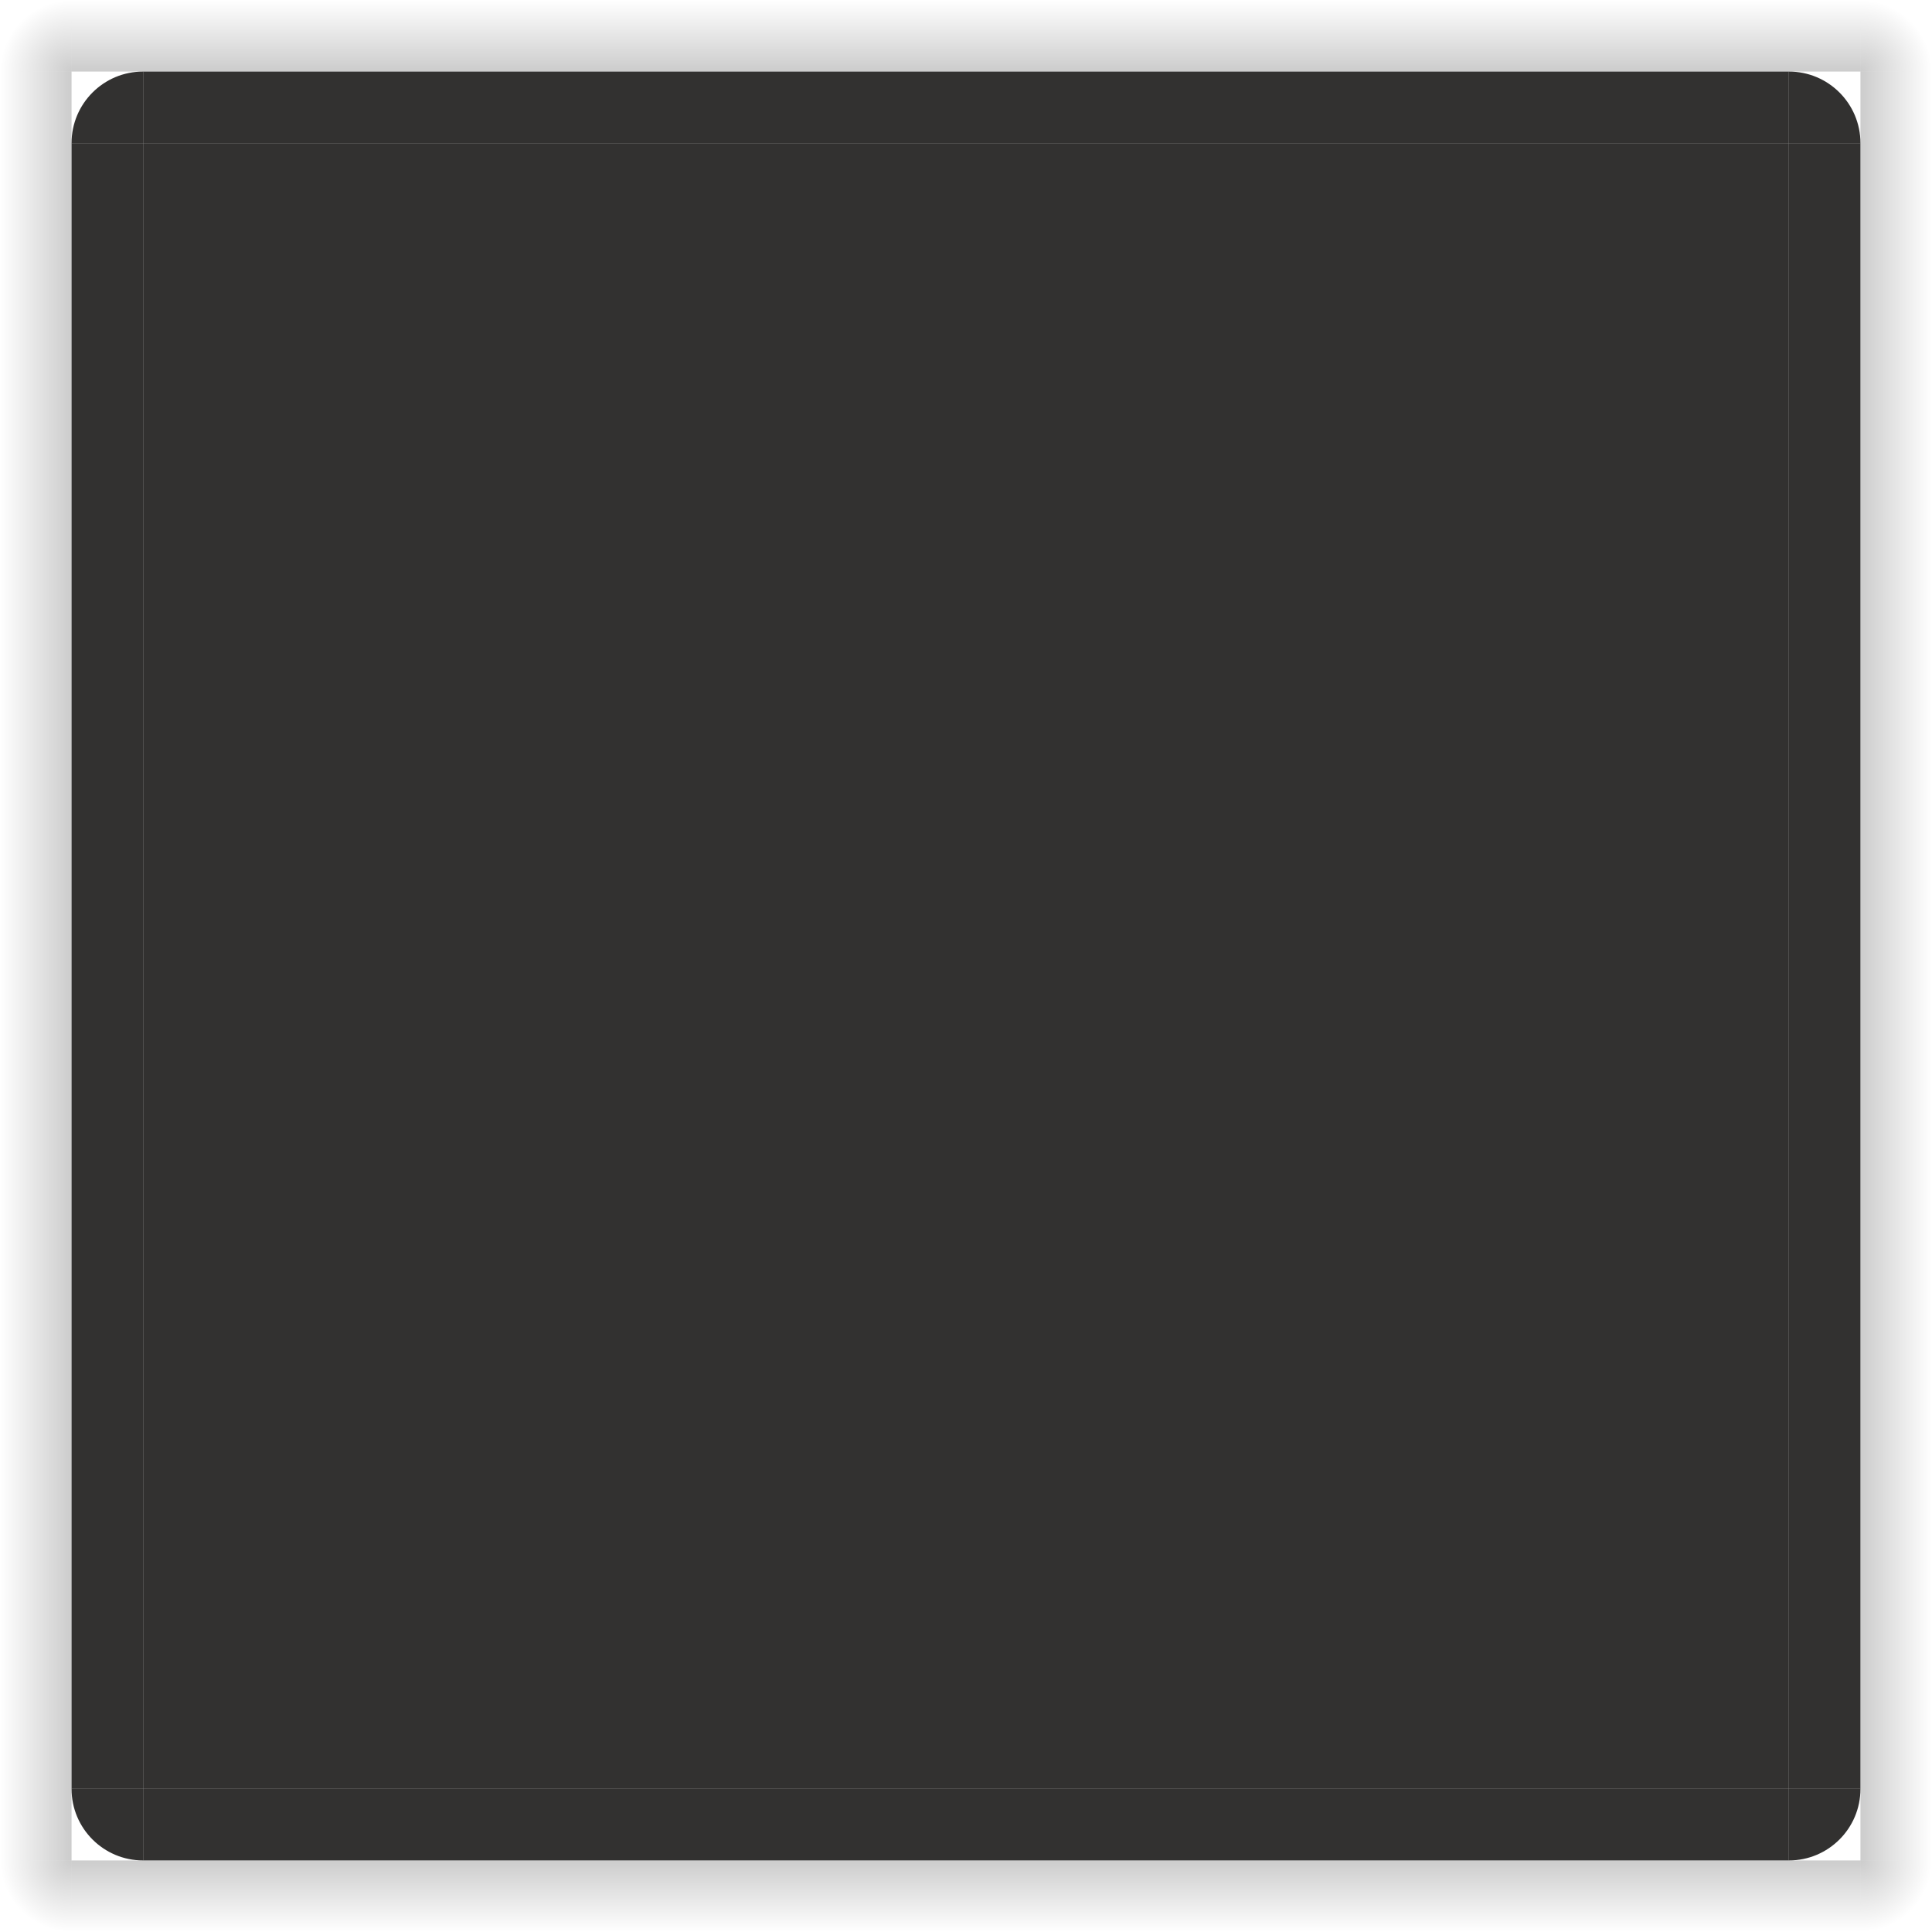
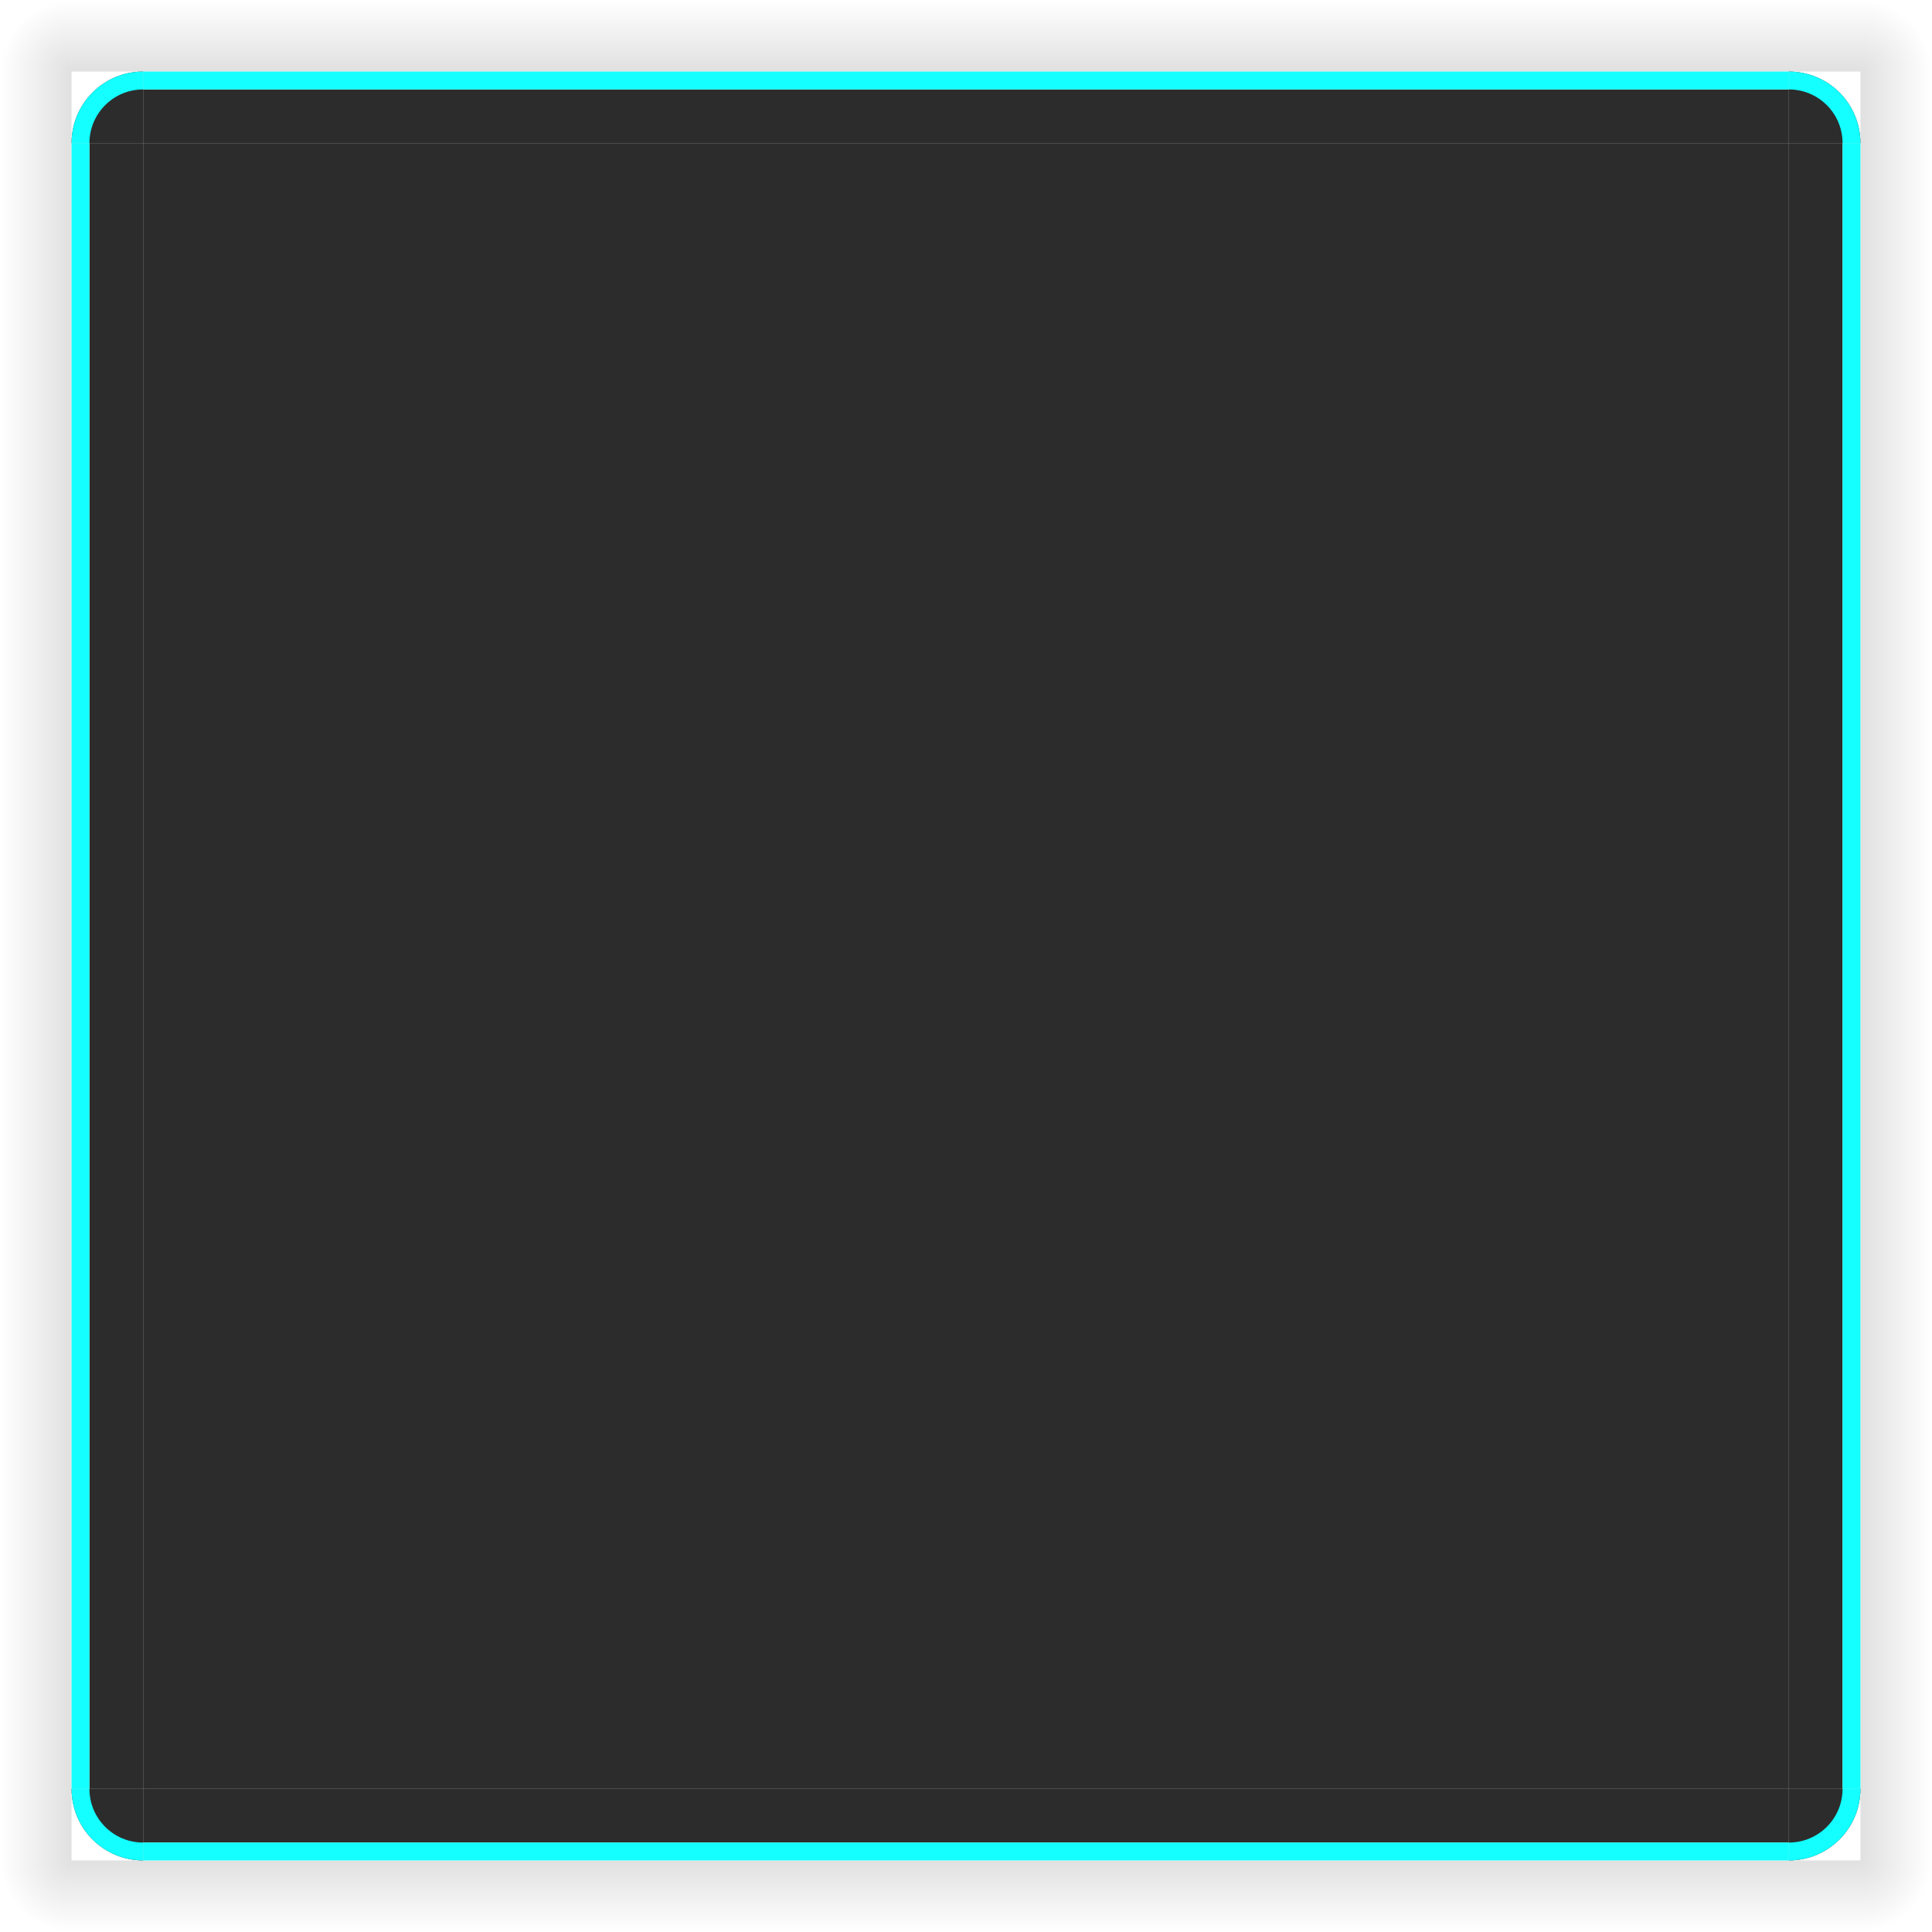
<svg xmlns="http://www.w3.org/2000/svg" viewBox="0 0 108 108">
  <defs>
    <linearGradient id="shadowGradientTop" x1="0" y1="0" x2="0" y2="1">
      <stop offset="0" stop-color="#000000" stop-opacity="0" />
-       <stop offset="1" stop-color="#000000" stop-opacity="0.2" />
+       <stop offset="1" stop-color="#000000" stop-opacity="0.12" />
    </linearGradient>
    <linearGradient id="shadowGradientBottom" x1="0" y1="0" x2="0" y2="1">
-       <stop offset="0" stop-color="#000000" stop-opacity="0.2" />
+       <stop offset="0" stop-color="#000000" stop-opacity="0.12" />
      <stop offset="1" stop-color="#000000" stop-opacity="0" />
    </linearGradient>
    <linearGradient id="shadowGradientLeft" x1="0" y1="0" x2="1" y2="0">
      <stop offset="0" stop-color="#000000" stop-opacity="0" />
-       <stop offset="1" stop-color="#000000" stop-opacity="0.2" />
+       <stop offset="1" stop-color="#000000" stop-opacity="0.12" />
    </linearGradient>
    <linearGradient id="shadowGradientRight" x1="0" y1="0" x2="1" y2="0">
-       <stop offset="0" stop-color="#000000" stop-opacity="0.2" />
+       <stop offset="0" stop-color="#000000" stop-opacity="0.12" />
      <stop offset="1" stop-color="#000000" stop-opacity="0" />
    </linearGradient>
    <radialGradient id="shadowGradientTL" cx="1" cy="1" r="1">
-       <stop offset="0" stop-color="#000000" stop-opacity="0.2" />
+       <stop offset="0" stop-color="#000000" stop-opacity="0.12" />
      <stop offset="1" stop-color="#000000" stop-opacity="0" />
    </radialGradient>
    <radialGradient id="shadowGradientTR" cx="0" cy="1" r="1">
-       <stop offset="0" stop-color="#000000" stop-opacity="0.2" />
+       <stop offset="0" stop-color="#000000" stop-opacity="0.12" />
      <stop offset="1" stop-color="#000000" stop-opacity="0" />
    </radialGradient>
    <radialGradient id="shadowGradientBL" cx="1" cy="0" r="1">
-       <stop offset="0" stop-color="#000000" stop-opacity="0.2" />
+       <stop offset="0" stop-color="#000000" stop-opacity="0.12" />
      <stop offset="1" stop-color="#000000" stop-opacity="0" />
    </radialGradient>
    <radialGradient id="shadowGradientBR" cx="0" cy="0" r="1">
-       <stop offset="0" stop-color="#000000" stop-opacity="0.2" />
+       <stop offset="0" stop-color="#000000" stop-opacity="0.12" />
      <stop offset="1" stop-color="#000000" stop-opacity="0" />
    </radialGradient>
  </defs>
  <rect id="shadow-hint-left-margin" x="0" y="0" width="4" height="4" opacity="0" />
  <rect id="shadow-hint-top-margin" x="0" y="0" width="4" height="4" opacity="0" />
  <rect id="shadow-hint-right-margin" x="104" y="0" width="4" height="4" opacity="0" />
  <rect id="shadow-hint-bottom-margin" x="0" y="104" width="4" height="4" opacity="0" />
  <rect id="hint-left-margin" x="4" y="4" width="8" height="8" opacity="0" />
  <rect id="hint-top-margin" x="4" y="4" width="8" height="8" opacity="0" />
  <rect id="hint-right-margin" x="96" y="4" width="8" height="8" opacity="0" />
  <rect id="hint-bottom-margin" x="4" y="96" width="8" height="8" opacity="0" />
  <rect id="shadow-top" x="4" y="0" width="100" height="4" fill="url(#shadowGradientTop)" />
  <rect id="shadow-bottom" x="4" y="104" width="100" height="4" fill="url(#shadowGradientBottom)" />
  <rect id="shadow-left" x="0" y="4" width="4" height="100" fill="url(#shadowGradientLeft)" />
  <rect id="shadow-right" x="104" y="4" width="4" height="100" fill="url(#shadowGradientRight)" />
  <rect id="shadow-topleft" x="0" y="0" width="4" height="4" fill="url(#shadowGradientTL)" />
  <rect id="shadow-topright" x="104" y="0" width="4" height="4" fill="url(#shadowGradientTR)" />
  <rect id="shadow-bottomleft" x="0" y="104" width="4" height="4" fill="url(#shadowGradientBL)" />
  <rect id="shadow-bottomright" x="104" y="104" width="4" height="4" fill="url(#shadowGradientBR)" />
-   <path id="topleft" d="M 8,8 L 8,4 A 4,4 0 0 0 4,8 Z" fill="#323130" />
-   <path id="topright" d="M 100,8 L 100,4 A 4,4 0 0 1 104,8 Z" fill="#323130" />
-   <path id="bottomleft" d="M 8,100 L 4,100 A 4,4 0 0 0 8,104 Z" fill="#323130" />
-   <path id="bottomright" d="M 100,100 L 104,100 A 4,4 0 0 1 100,104 Z" fill="#323130" />
-   <rect id="top" x="8" y="4" width="92" height="4" fill="#323130" />
-   <rect id="bottom" x="8" y="100" width="92" height="4" fill="#323130" />
-   <rect id="left" x="4" y="8" width="4" height="92" fill="#323130" />
-   <rect id="right" x="100" y="8" width="4" height="92" fill="#323130" />
-   <rect id="center" x="8" y="8" width="92" height="92" fill="#323130" />
+   <path id="topleft" d="M 8,8 L 8,4 A 4,4 0 0 0 4,8 Z" fill="#2C2C2C" />
+   <path id="topright" d="M 100,8 L 100,4 A 4,4 0 0 1 104,8 Z" fill="#2C2C2C" />
+   <path id="bottomleft" d="M 8,100 L 4,100 A 4,4 0 0 0 8,104 Z" fill="#2C2C2C" />
+   <path id="bottomright" d="M 100,100 L 104,100 A 4,4 0 0 1 100,104 Z" fill="#2C2C2C" />
+   <path id="topleft-stroke" d="M 8,4 A 4,4 0 0 0 4,8 L 5,8 A 3,3 0 0 1 8,5 Z" fill="#14FFFFFF" />
+   <path id="topright-stroke" d="M 100,4 A 4,4 0 0 1 104,8 L 103,8 A 3,3 0 0 0 100,5 Z" fill="#14FFFFFF" />
+   <path id="bottomleft-stroke" d="M 4,100 A 4,4 0 0 0 8,104 L 8,103 A 3,3 0 0 1 5,100 Z" fill="#14FFFFFF" />
+   <path id="bottomright-stroke" d="M 104,100 A 4,4 0 0 1 100,104 L 100,103 A 3,3 0 0 0 103,100 Z" fill="#14FFFFFF" />
+   <rect id="top" x="8" y="5" width="92" height="3" fill="#2C2C2C" />
+   <rect id="bottom" x="8" y="100" width="92" height="3" fill="#2C2C2C" />
+   <rect id="left" x="5" y="8" width="3" height="92" fill="#2C2C2C" />
+   <rect id="right" x="100" y="8" width="3" height="92" fill="#2C2C2C" />
+   <rect id="top-stroke" x="8" y="4" width="92" height="1" fill="#14FFFFFF" />
+   <rect id="bottom-stroke" x="8" y="103" width="92" height="1" fill="#14FFFFFF" />
+   <rect id="left-stroke" x="4" y="8" width="1" height="92" fill="#14FFFFFF" />
+   <rect id="right-stroke" x="103" y="8" width="1" height="92" fill="#14FFFFFF" />
+   <rect id="center" x="8" y="8" width="92" height="92" fill="#2C2C2C" />
</svg>
